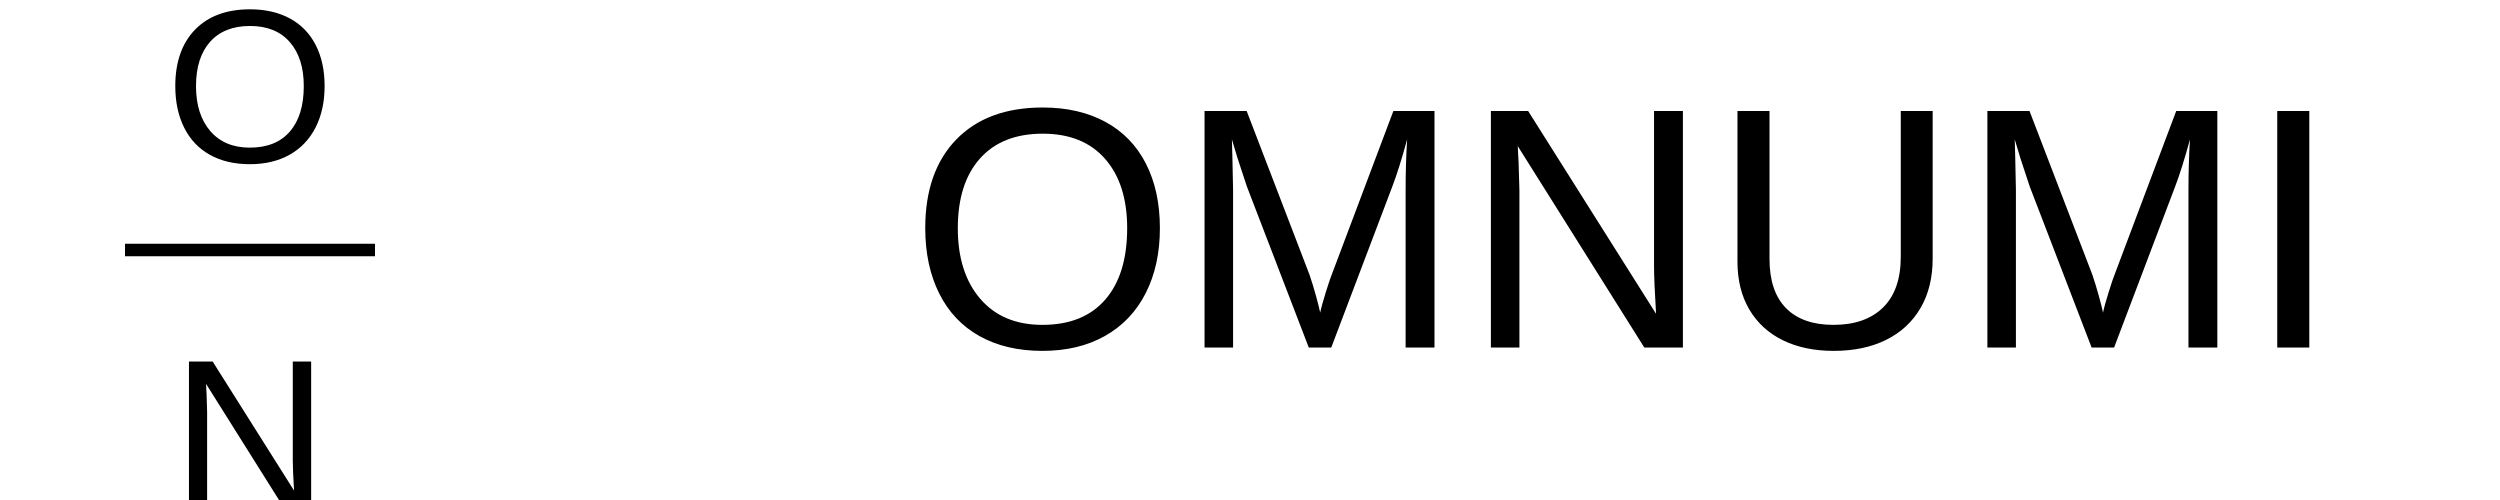
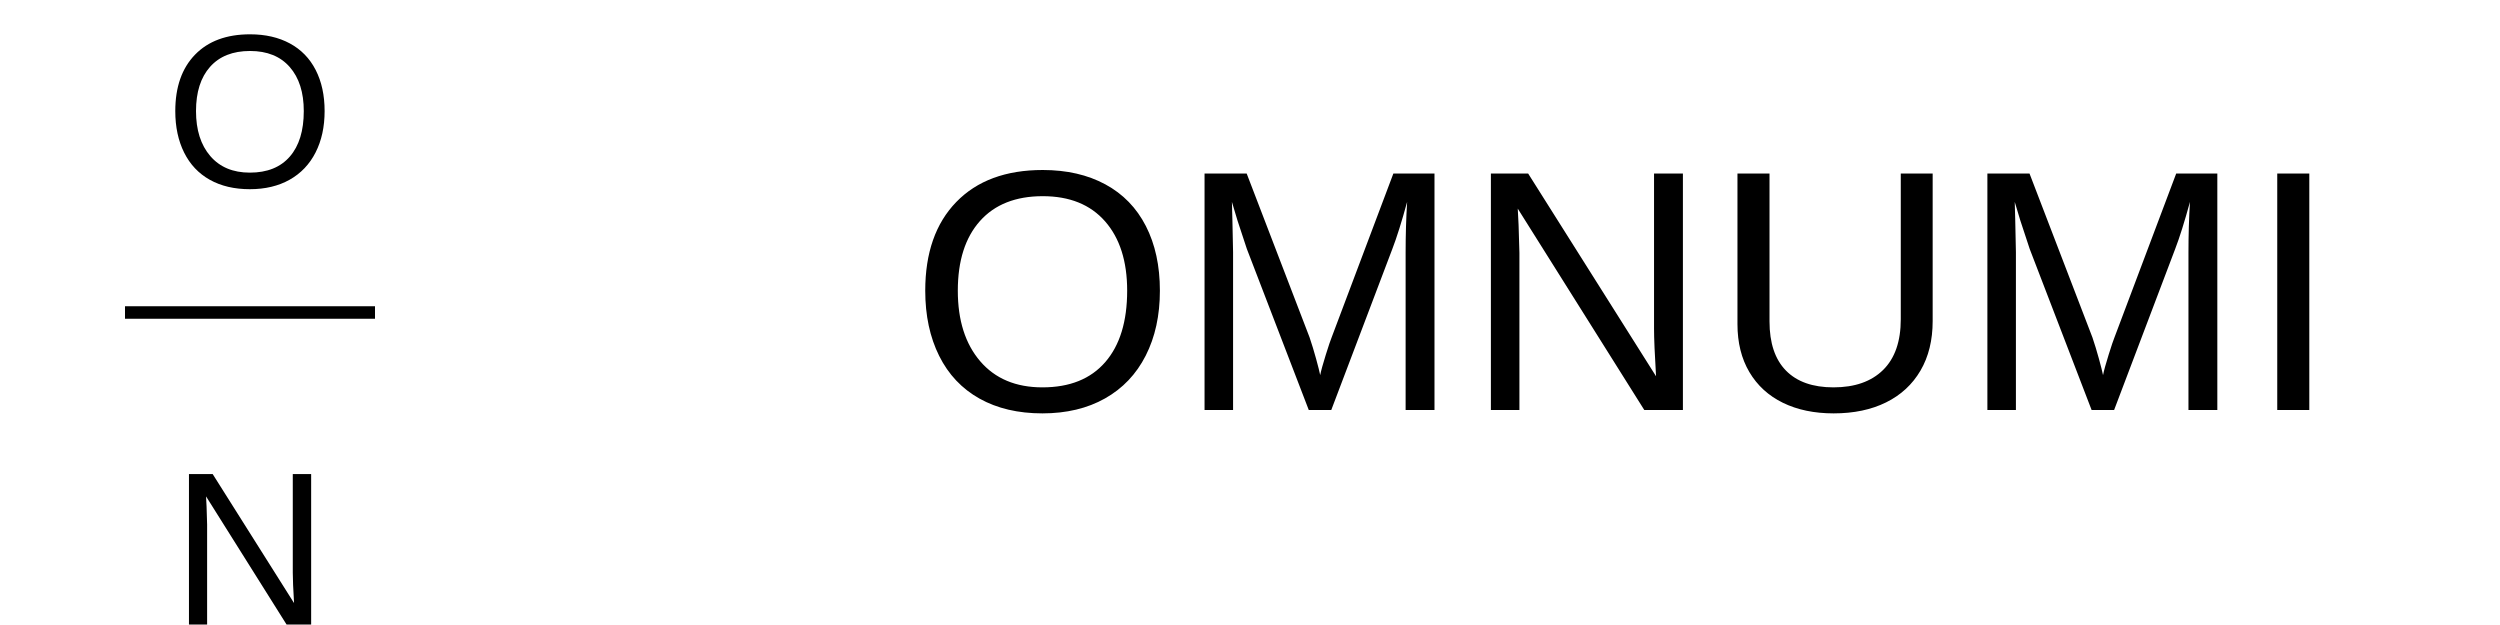
- <svg xmlns="http://www.w3.org/2000/svg" width="4000" height="800">
+ <svg xmlns="http://www.w3.org/2000/svg" width="4000" height="1000">
  <rect width="100%" height="100%" fill="white" />
  <text x="10%" y="20%" dominant-baseline="middle" text-anchor="middle" fill="black" font-size="350" font-family="Arial, sans-serif">O</text>
  <line x1="5%" y1="50%" x2="15%" y2="50%" stroke="black" stroke-width="20" />
  <text x="10%" y="90%" dominant-baseline="middle" text-anchor="middle" fill="black" font-size="350" font-family="Arial, sans-serif">N</text>
  <text x="65%" y="50%" dominant-baseline="middle" text-anchor="middle" fill="black" font-size="550" font-family="Arial, sans-serif">OMNUMI</text>
</svg>
